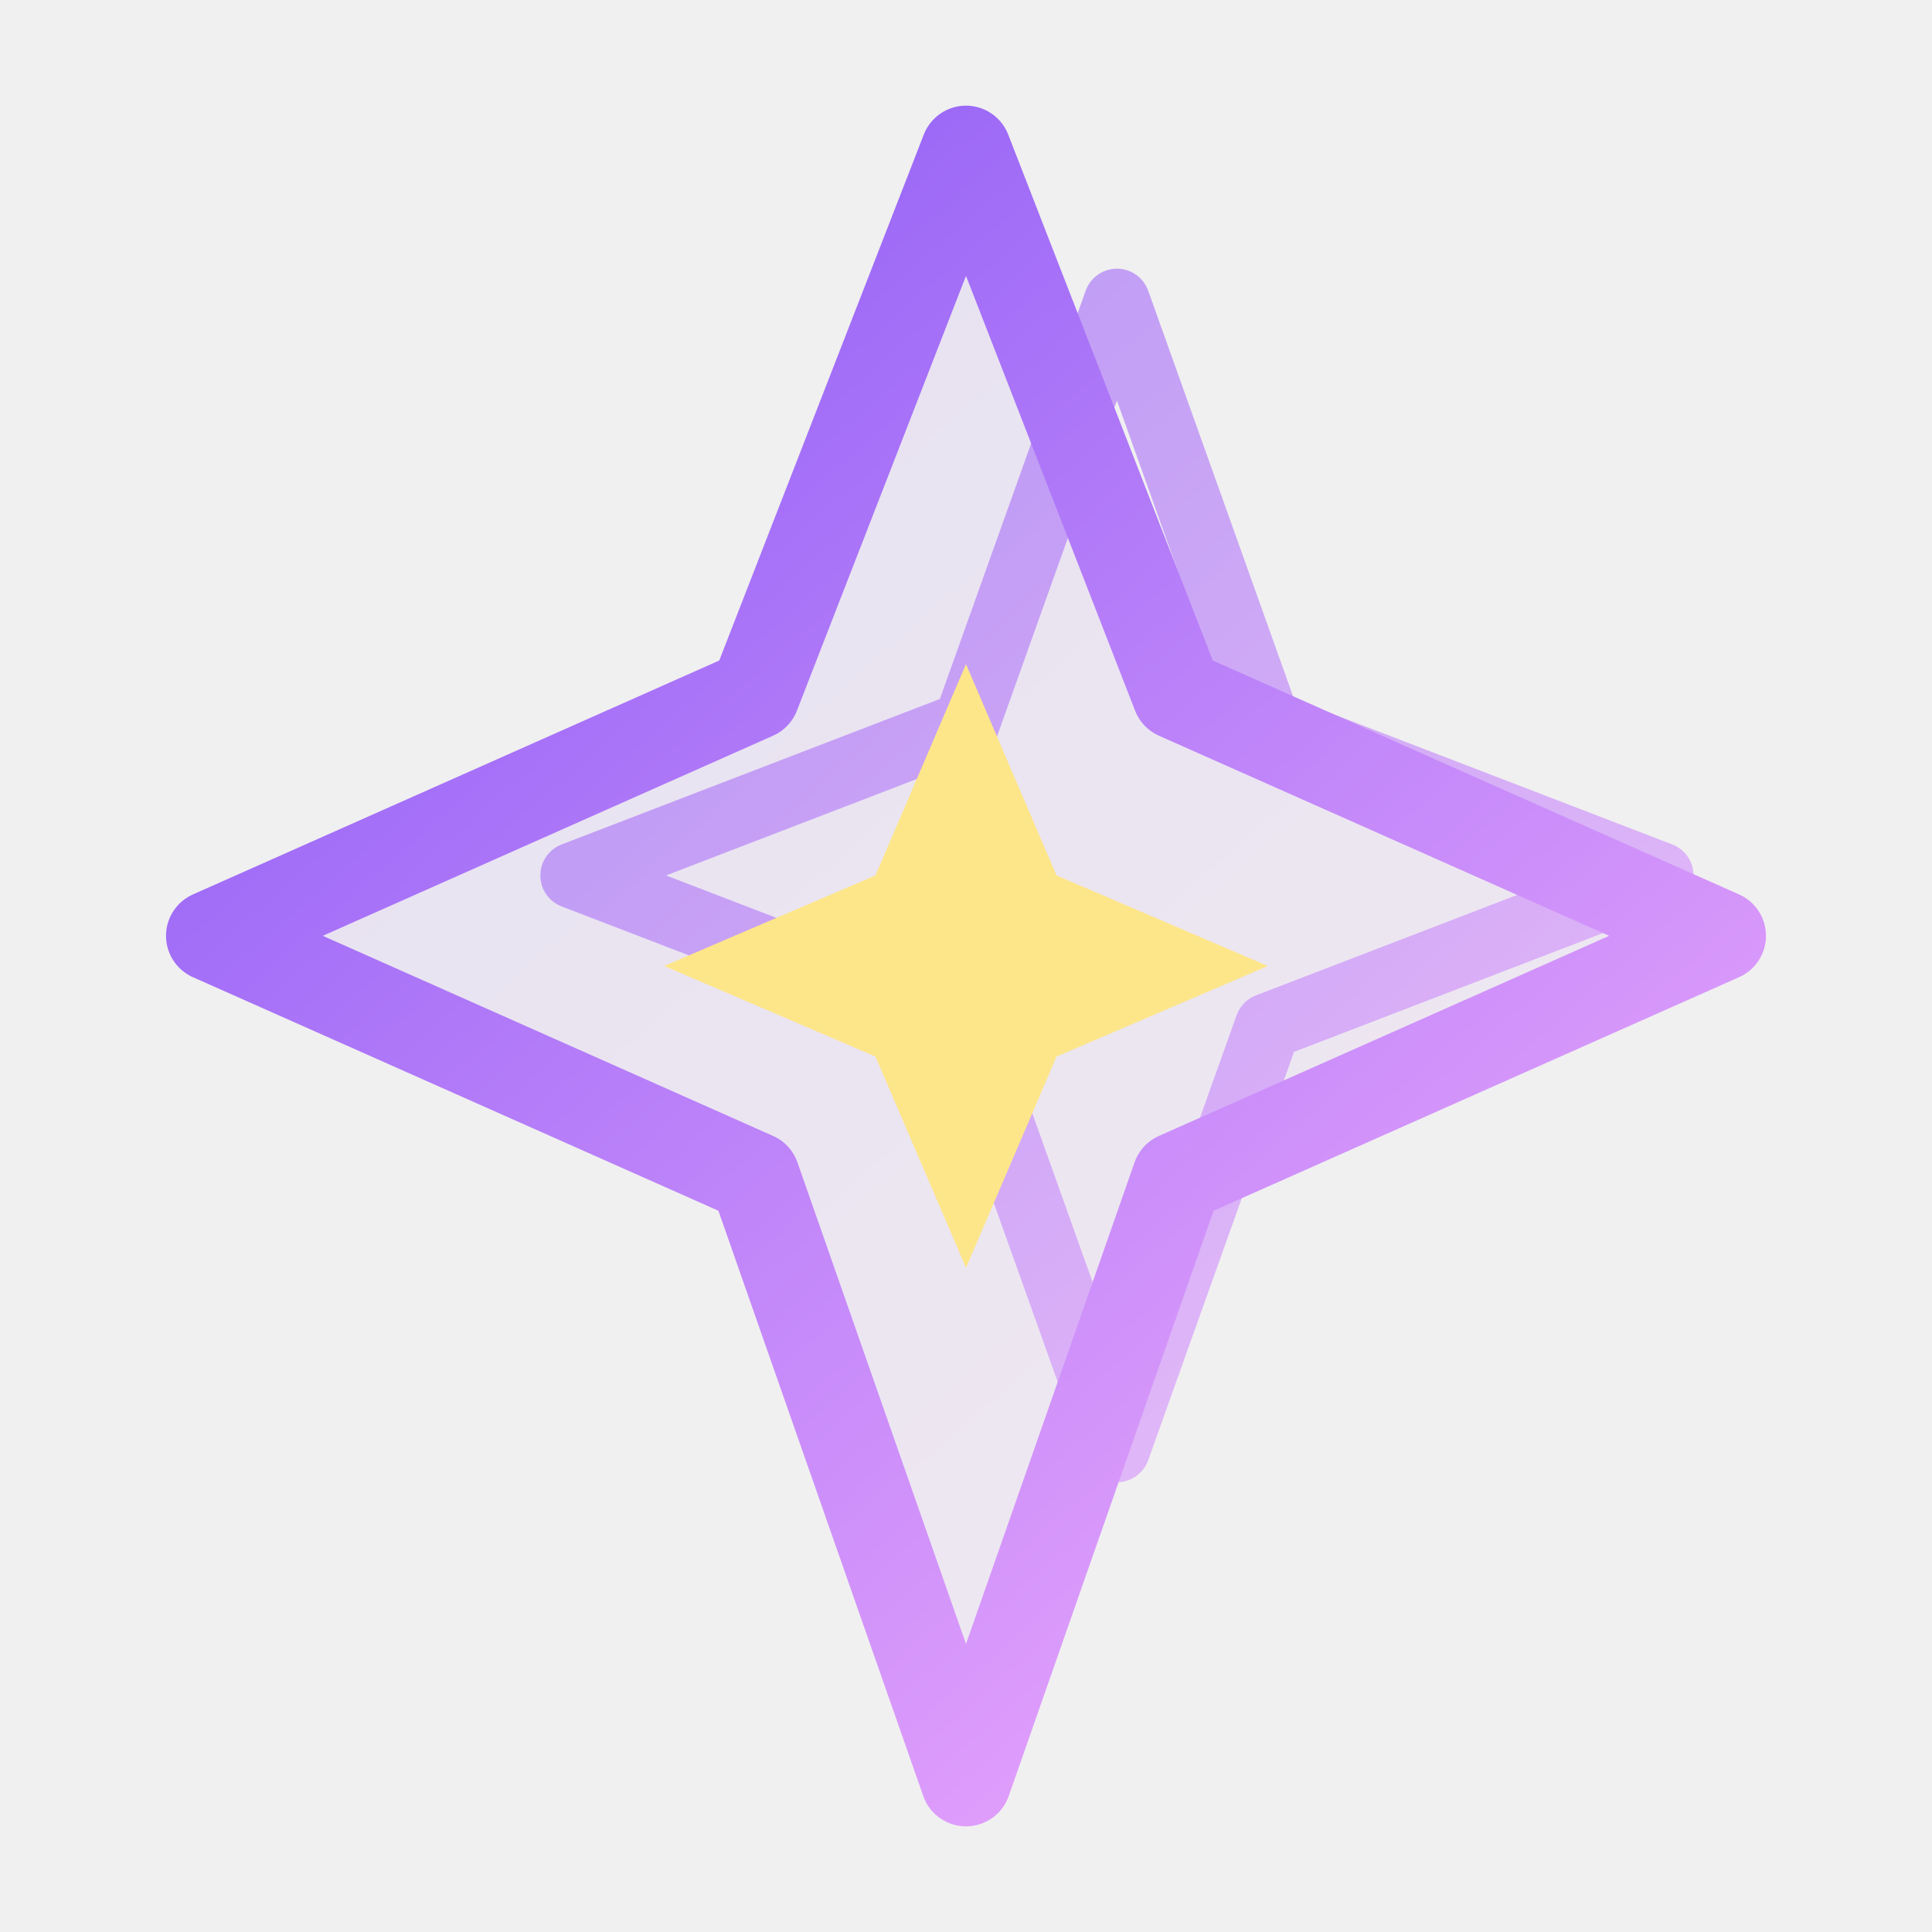
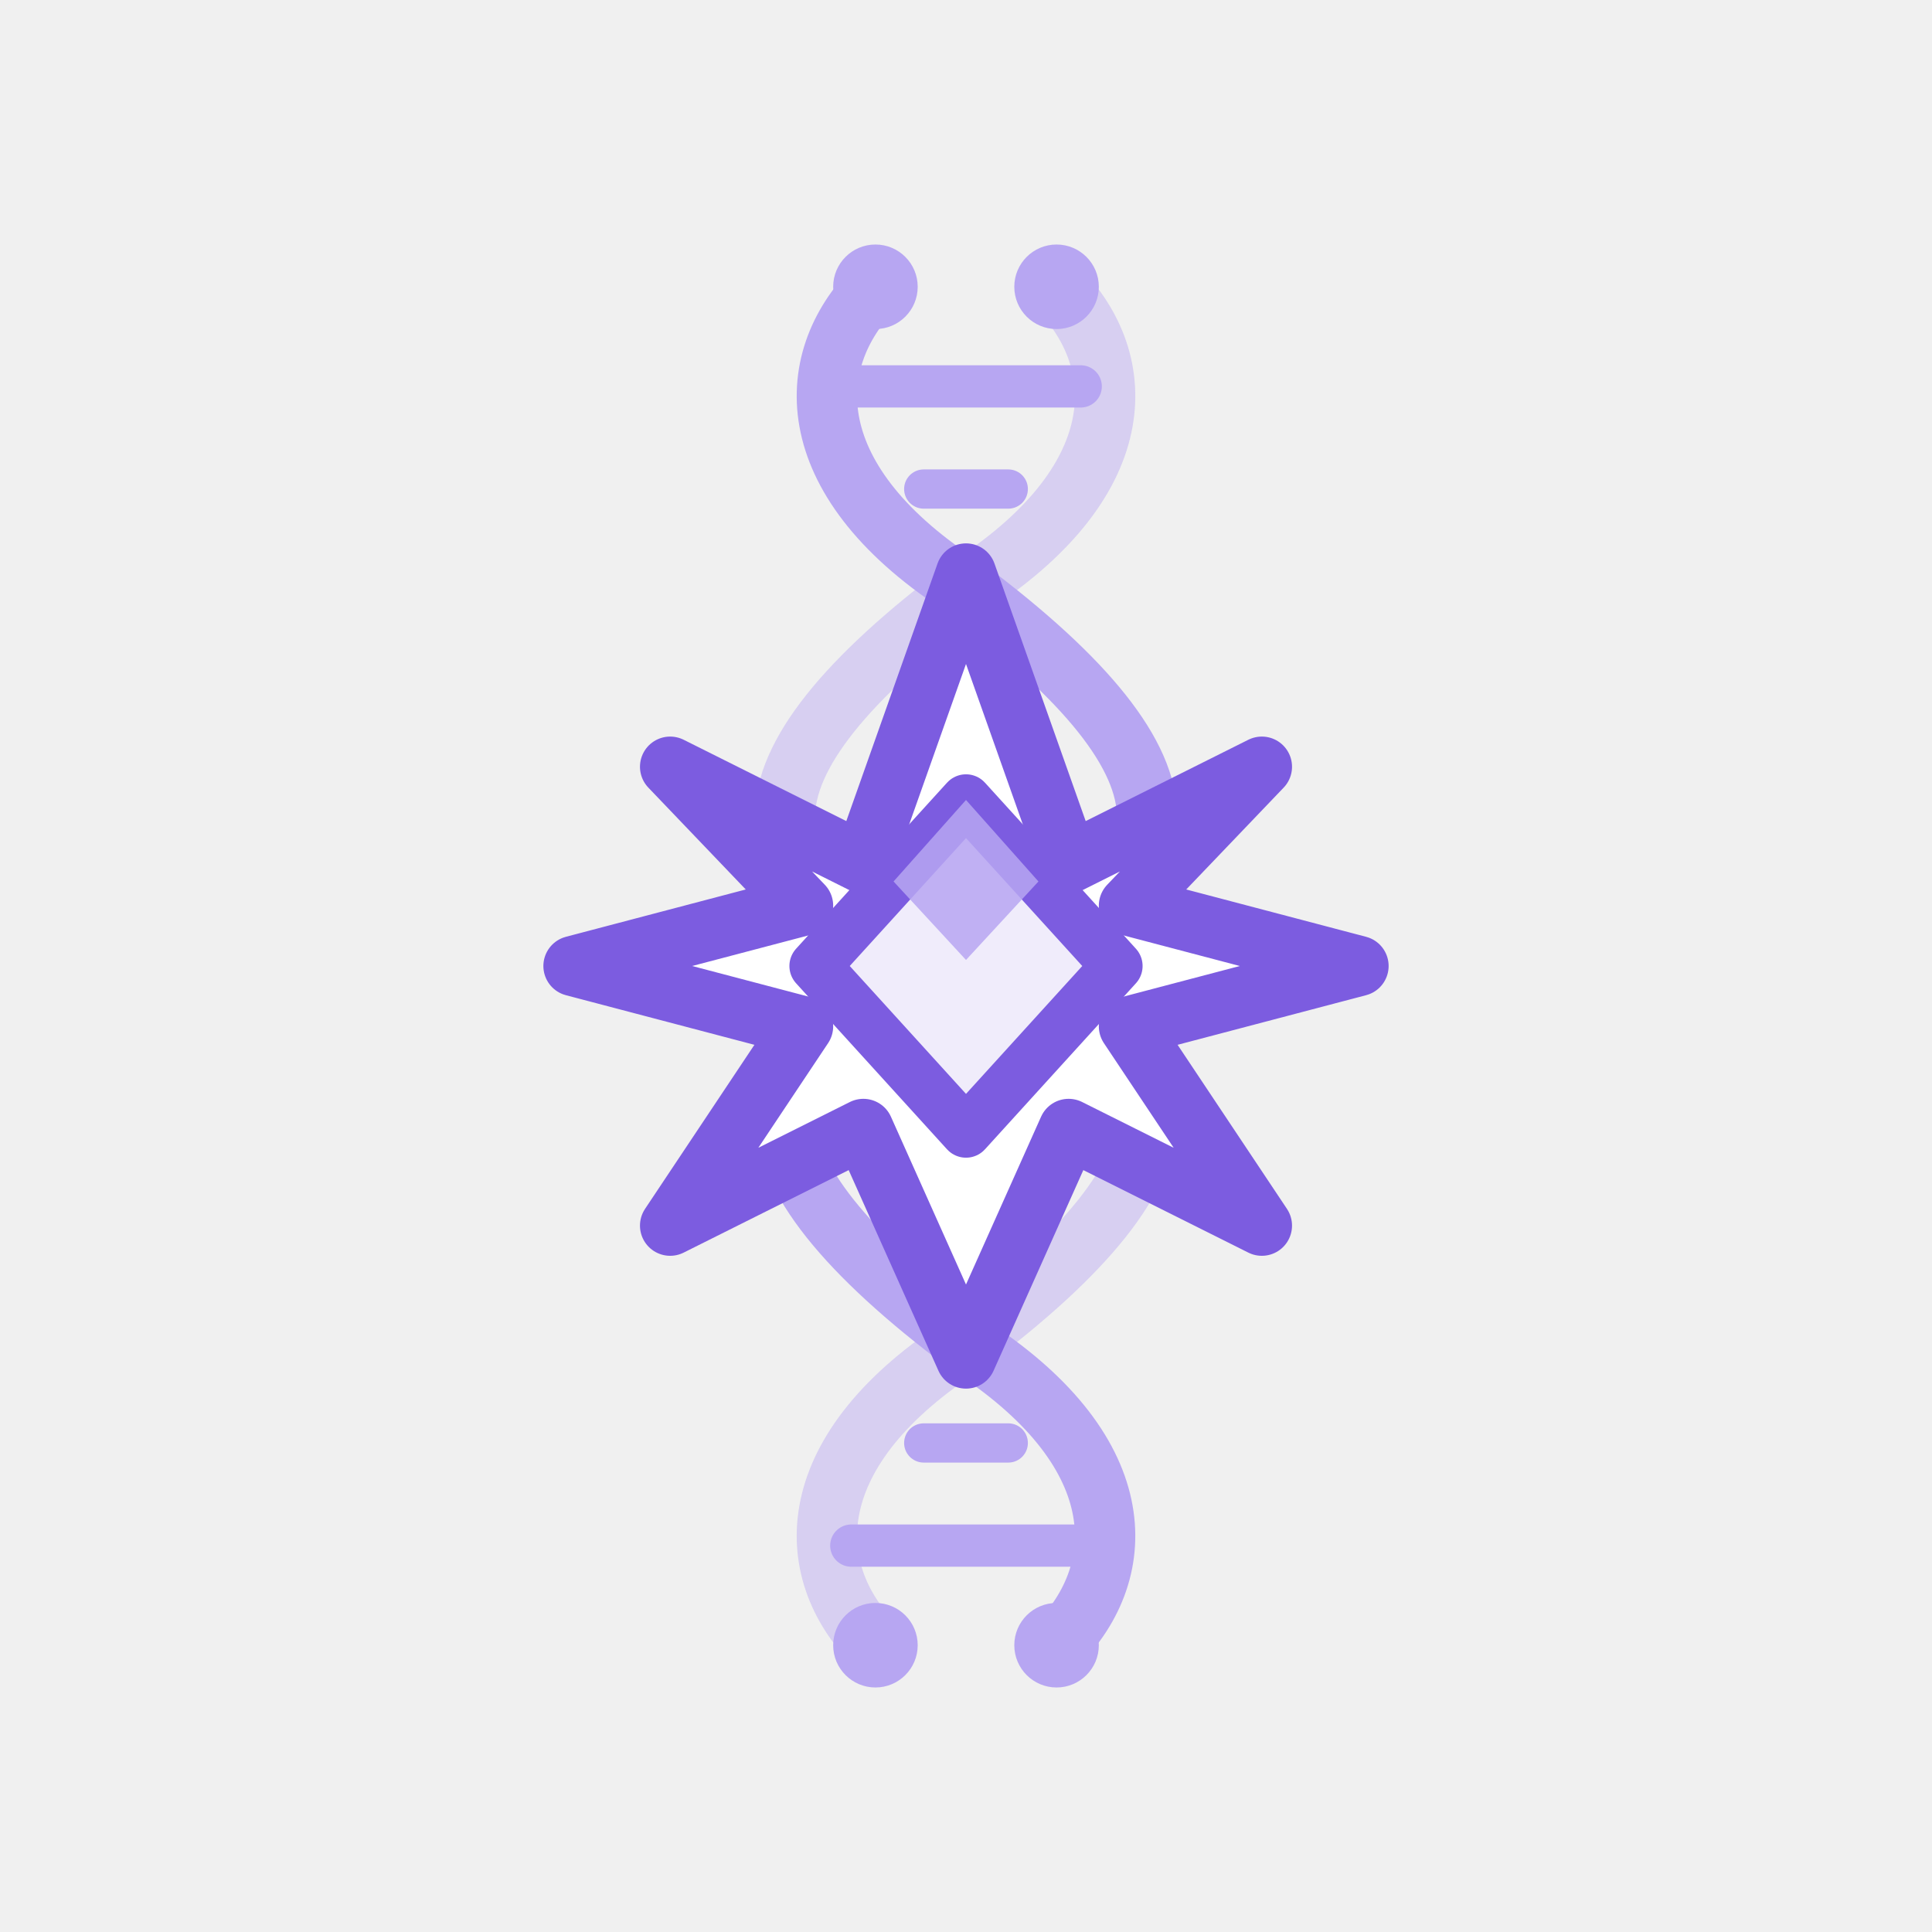
<svg xmlns="http://www.w3.org/2000/svg" viewBox="0 0 64 64">
  <defs>
-     <linearGradient id="g" x1="10" y1="7" x2="54" y2="57" gradientUnits="userSpaceOnUse">
-       <stop stop-color="#8B5CF6" />
-       <stop offset="1" stop-color="#F0ABFC" />
+     <linearGradient id="p1" x1="20" y1="6" x2="44" y2="58">
+       <stop stop-color="#B7A6F2" />
+       <stop offset="1" stop-color="#5A3EC0" />
    </linearGradient>
  </defs>
-   <path d="M32 5 39 23 57 31 39 39 32 59 25 39 7 31 25 23Z" fill="url(#g)" fill-opacity=".10" stroke="url(#g)" stroke-width="3" stroke-linejoin="round" />
-   <path d="M37 10 42 24 55 29 42 34 37 48 32 34 19 29 32 24Z" fill="none" stroke="url(#g)" stroke-width="2.2" stroke-linejoin="round" opacity=".65" />
-   <path d="M32 22 35 29 42 32 35 35 32 42 29 35 22 32 29 29Z" fill="#FDE68A" />
+   <g stroke-linecap="round" fill="none">
+     <path d="M29 9.5 C 26.5 12, 26.5 16, 32 19.5 C 40 25.5, 40 29.5, 32 32 C 24 34.5, 24 38.5, 32 44.5 C 37.5 48, 37.5 52, 35 54.5" stroke="url(#p1)" stroke-width="2" />
+     <path d="M35 9.5 C 37.5 12, 37.5 16, 32 19.5 C 24 25.5, 24 29.5, 32 32 C 40 34.5, 40 38.5, 32 44.5 C 26.5 48, 26.5 52, 29 54.5" stroke="url(#p1)" stroke-width="2" opacity="0.45" />
+     <path d="M28.2 12.8 L35.8 12.8" stroke="#B7A6F2" stroke-width="1.4" />
+     <path d="M30.6 16.2 L33.4 16.2" stroke="#B7A6F2" stroke-width="1.3" />
+     <path d="M30.6 47.8 L33.4 47.8" stroke="#B7A6F2" stroke-width="1.3" />
+     <path d="M28.2 51.2 L35.8 51.2" stroke="#B7A6F2" stroke-width="1.4" />
+   </g>
+   <circle cx="29" cy="9.5" r="1.4" fill="#B7A6F2" />
+   <circle cx="35" cy="9.5" r="1.4" fill="#B7A6F2" />
+   <circle cx="35" cy="54.5" r="1.4" fill="#B7A6F2" />
+   <circle cx="29" cy="54.5" r="1.4" fill="#B7A6F2" />
+   <path d="M45 32 L37.4 34 L41.8 40.6 L35.4 37.4 L32 45 L28.6 37.4 L22.2 40.6 L26.6 34 L19 32 L26.6 30 L22.2 25.4 L28.6 28.6 L32 19 L35.4 28.6 L41.8 25.4 L37.4 30 Z" fill="#FFFFFF" stroke="#7C5CE0" stroke-width="2" stroke-linejoin="round" />
+   <path d="M32 26.5 L37 32 L32 37.5 L27 32 Z" fill="#F0ECFB" stroke="#7C5CE0" stroke-width="1.7" stroke-linejoin="round" />
+   <path d="M32 26.5 L34.4 29.2 L32 31.8 L29.6 29.2 Z" fill="#B7A6F2" opacity="0.85" />
</svg>
